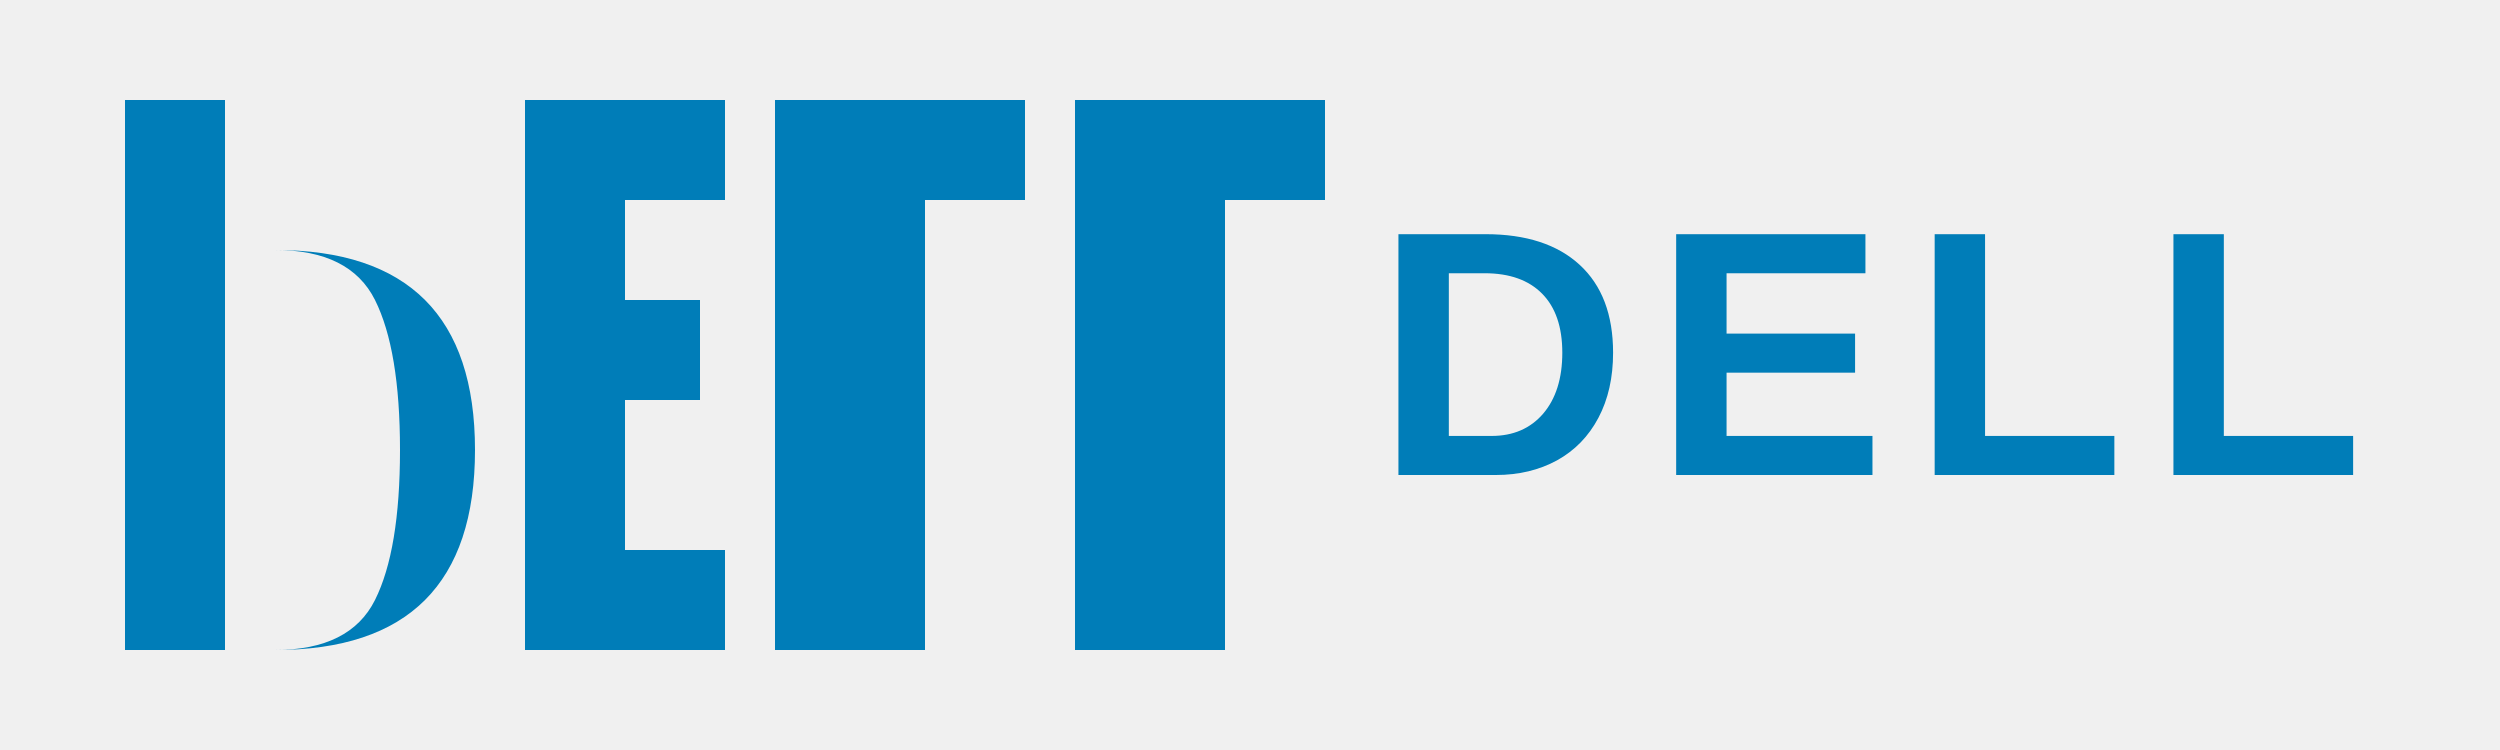
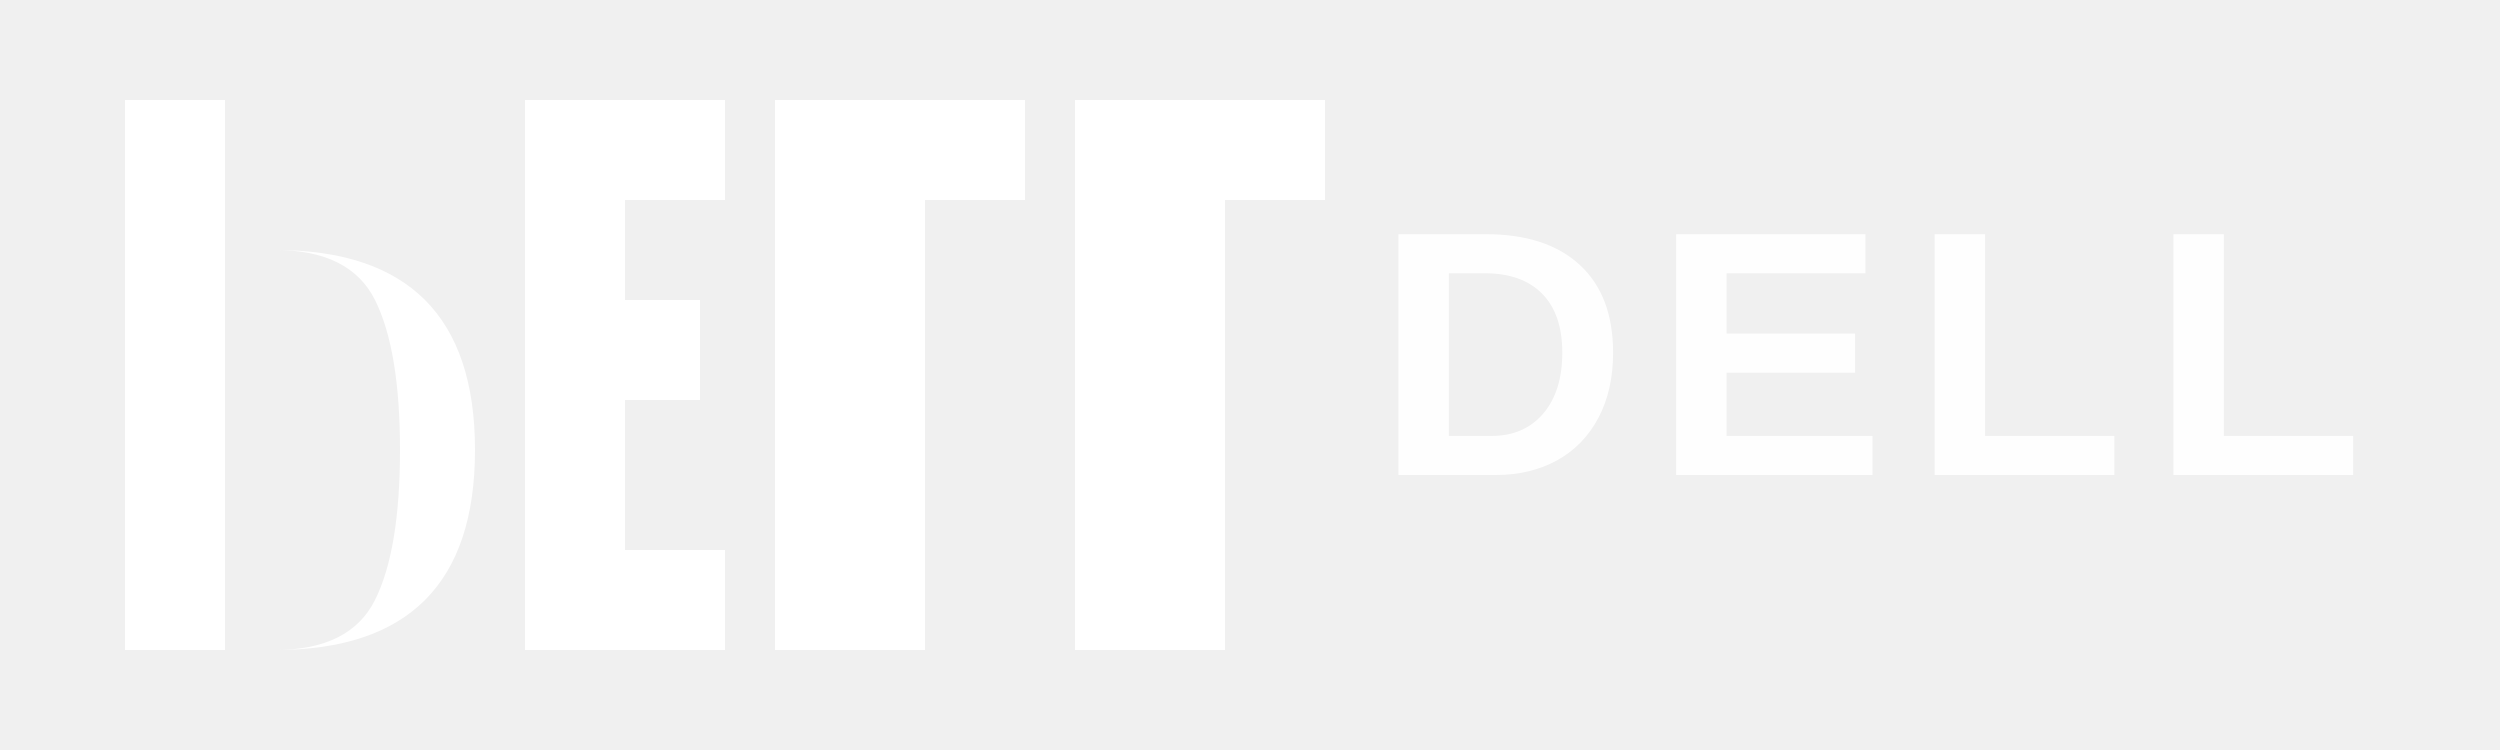
- <svg xmlns="http://www.w3.org/2000/svg" viewBox="0 0 200 60" fill="#007DB8">
-   <g transform="translate(10, 8)">
-     <path d="M0 0 L0 44 L12 44 Q20 44 24 40 Q28 36 28 28 Q28 20 24 16 Q20 12 12 12 L8 12 L8 0 Z M8 12 L12 12 Q18 12 20 16 Q22 20 22 28 Q22 36 20 40 Q18 44 12 44 L8 44 Z" fill="#007DB8" />
-     <path d="M32 0 L32 44 L48 44 L48 36 L40 36 L40 24 L46 24 L46 16 L40 16 L40 8 L48 8 L48 0 Z" fill="#007DB8" />
-     <path d="M52 0 L52 44 L64 44 L64 8 L72 8 L72 0 Z" fill="#007DB8" />
-     <path d="M76 0 L76 44 L88 44 L88 8 L96 8 L96 0 Z" fill="#007DB8" />
+ <svg xmlns="http://www.w3.org/2000/svg" viewBox="0 0 200 60" fill="#FFFFFF">
+   <g transform="translate(10, 8)" fill="#FFFFFF">
+     <path d="M0 0 L0 44 L12 44 Q20 44 24 40 Q28 36 28 28 Q28 20 24 16 Q20 12 12 12 L8 12 L8 0 Z M8 12 L12 12 Q18 12 20 16 Q22 20 22 28 Q22 36 20 40 Q18 44 12 44 L8 44 Z" fill="#FFFFFF" />
+     <path d="M32 0 L32 44 L48 44 L48 36 L40 36 L40 24 L46 24 L46 16 L40 16 L40 8 L48 8 L48 0 Z" fill="#FFFFFF" />
+     <path d="M52 0 L52 44 L64 44 L64 8 L72 8 L72 0 Z" fill="#FFFFFF" />
+     <path d="M76 0 L76 44 L88 44 L88 8 L96 8 L96 0 Z" fill="#FFFFFF" />
  </g>
-   <text x="110" y="38" font-family="Arial, Helvetica, sans-serif" font-size="28" font-weight="700" fill="#007DB8" letter-spacing="2">DELL</text>
+   <text x="110" y="38" font-family="Arial, Helvetica, sans-serif" font-size="28" font-weight="700" fill="#FFFFFF" letter-spacing="2" opacity="0.95">DELL</text>
</svg>
